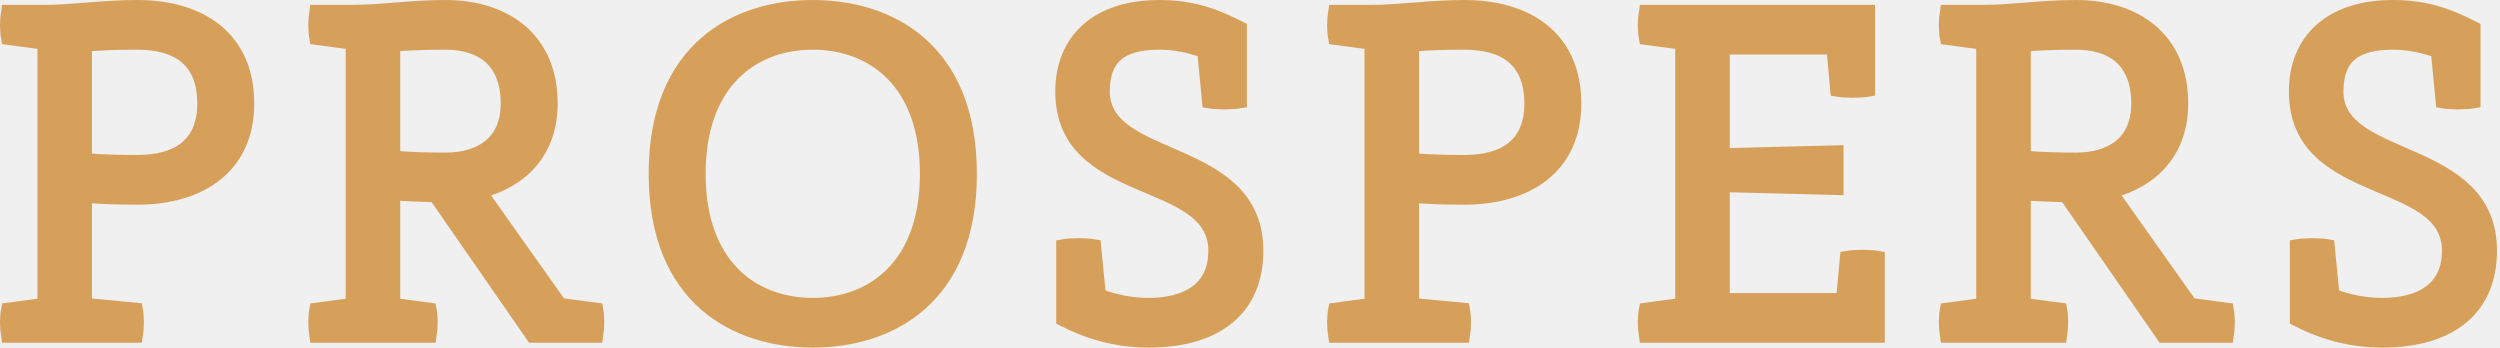
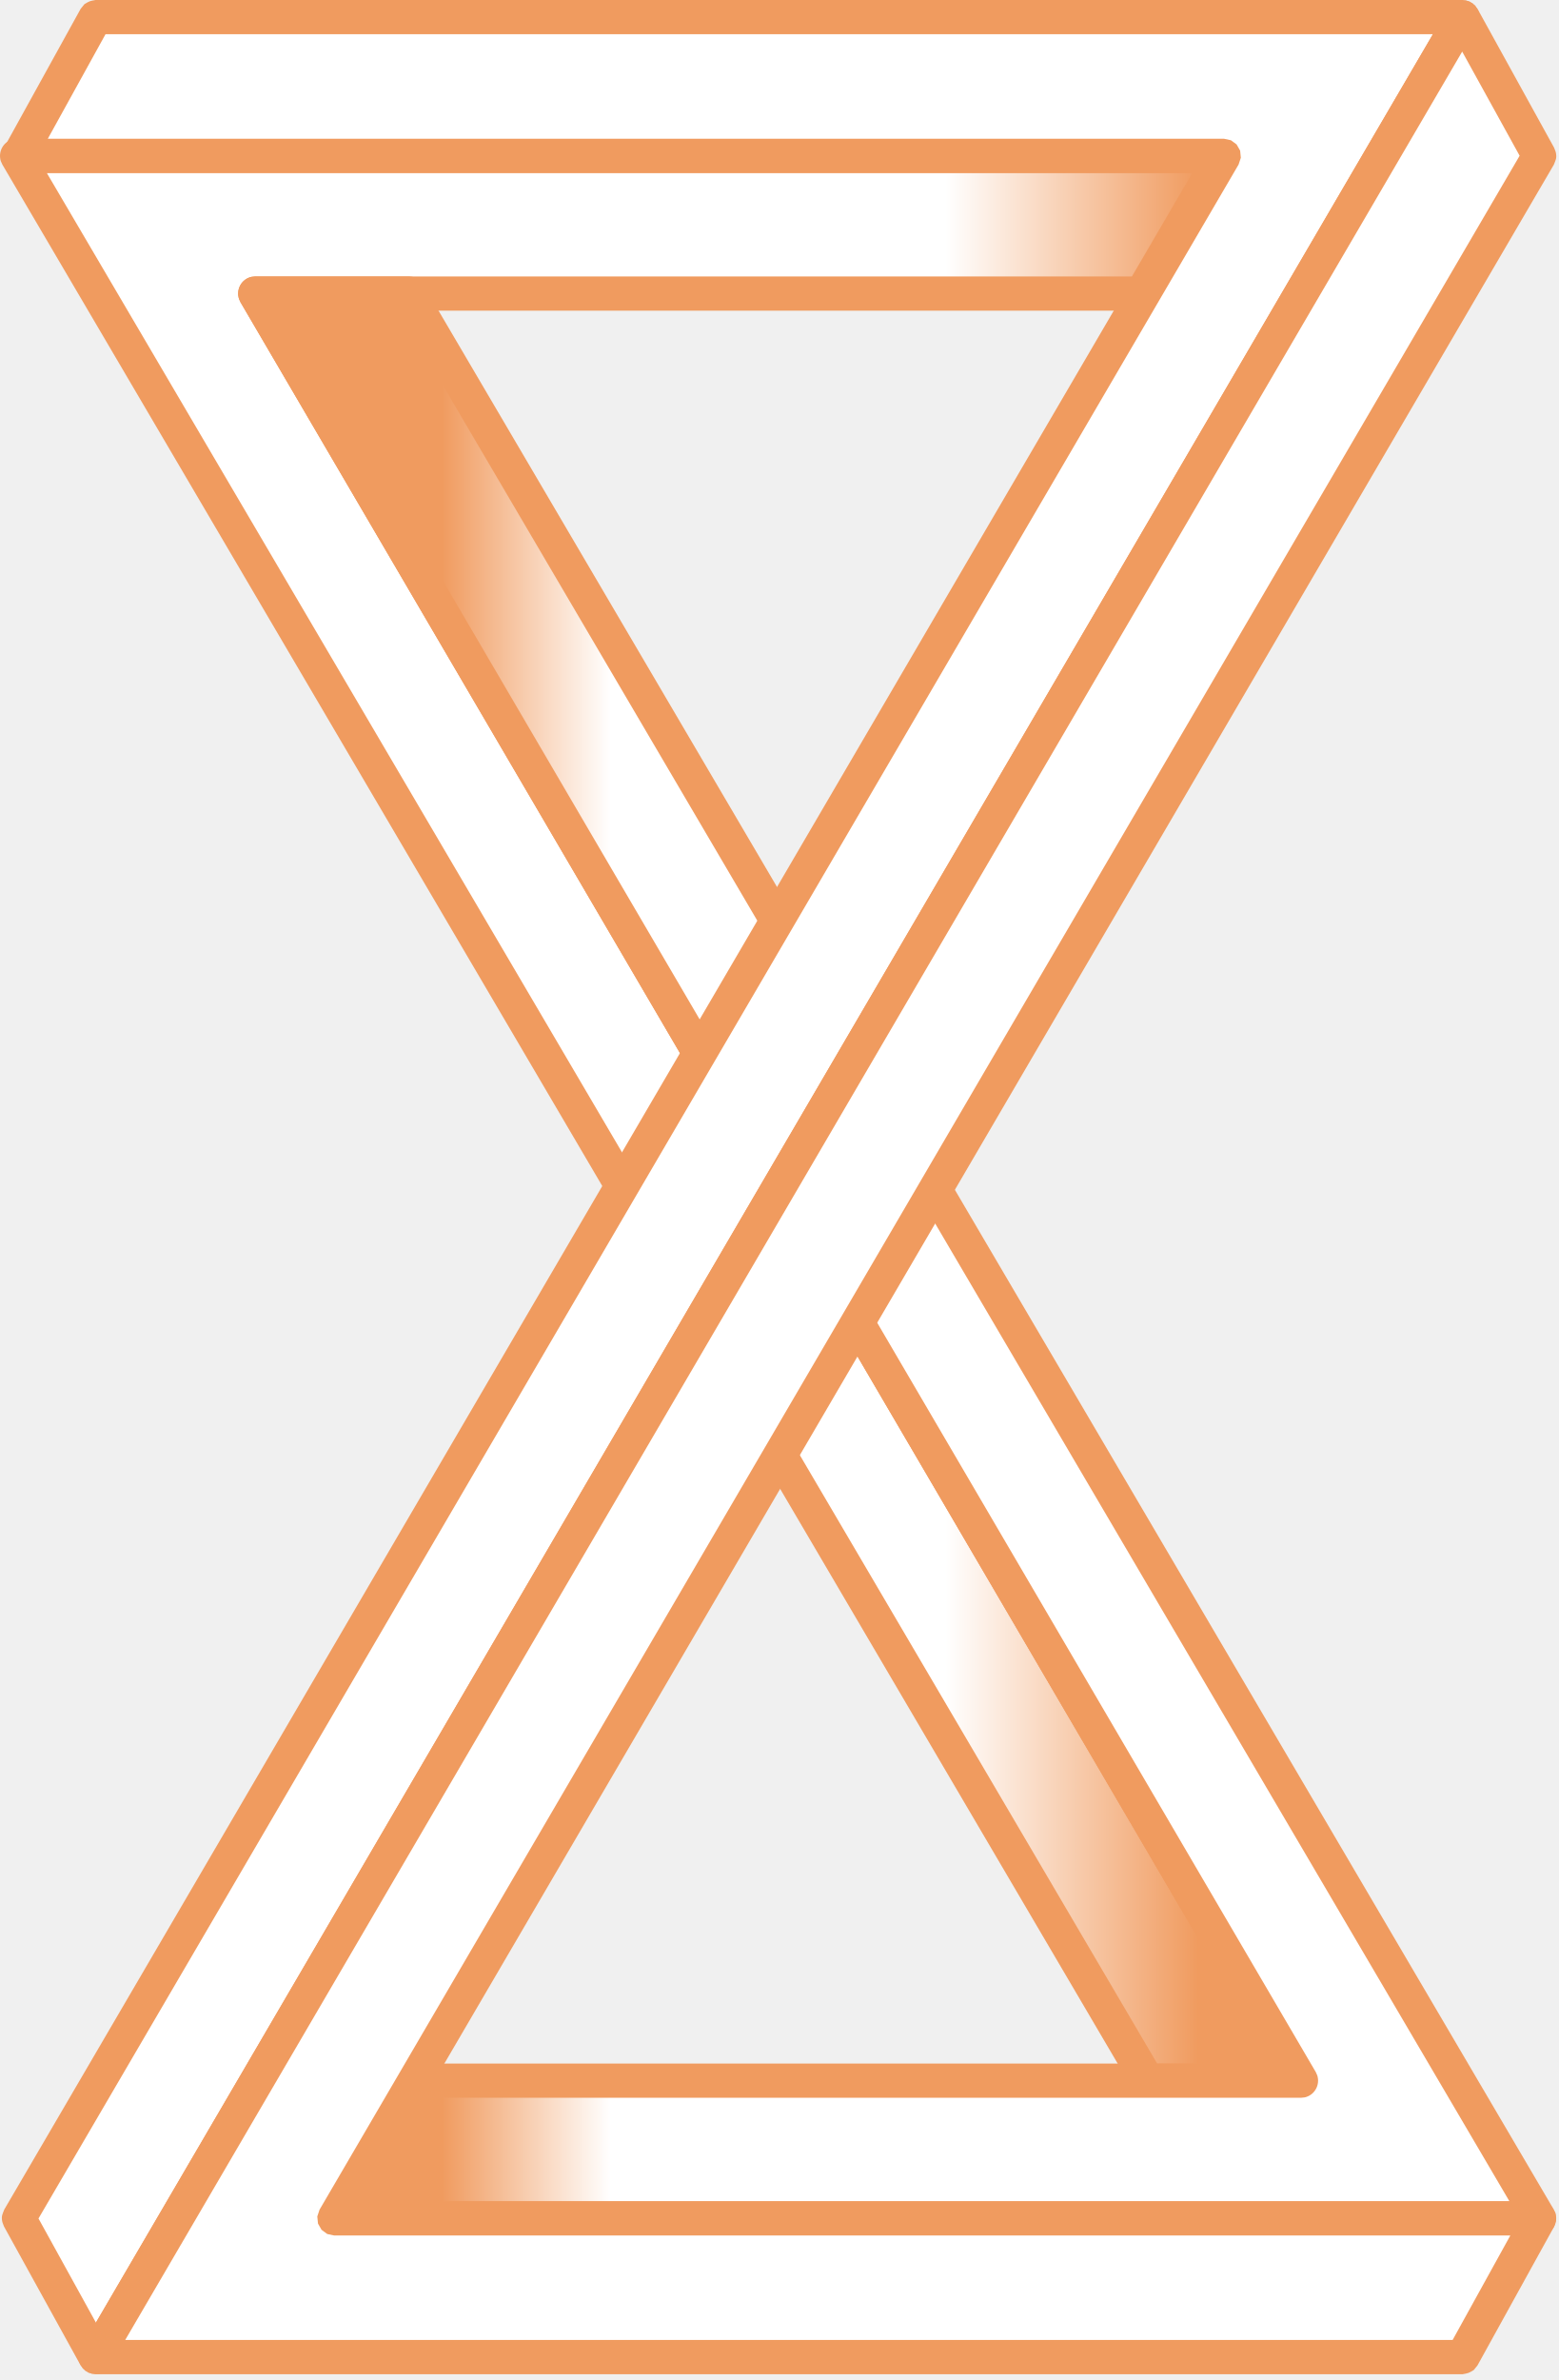
- <svg xmlns="http://www.w3.org/2000/svg" width="374px" height="52px" viewBox="0 0 374 52" version="1.1">
-   <defs />
-   <g id="Page-1" stroke="none" stroke-width="1" fill="none" fill-rule="evenodd">
-     <path d="M20.511,29.623 C30.076,29.623 37.033,24.913 37.033,15.493 C37.033,5.71 30.076,1 20.511,1 C15.366,1 11.018,1.725 6.598,1.725 L1.163,1.725 C0.946,3.101 0.946,4.551 1.163,5.71 L6.598,6.435 L6.598,45.565 L1.163,46.29 C0.946,47.449 0.946,48.899 1.163,50.275 L20.366,50.275 C20.583,48.899 20.583,47.449 20.366,46.29 L12.757,45.565 L12.757,29.333 C15.221,29.551 17.757,29.623 20.511,29.623 L20.511,29.623 Z M12.757,6.725 C15.221,6.507 17.757,6.435 20.511,6.435 C26.525,6.435 30.511,8.971 30.511,15.493 C30.511,21.652 26.525,24.188 20.511,24.188 C17.757,24.188 15.221,24.116 12.757,23.899 L12.757,6.725 Z M83.804,45.565 L71.847,28.681 C78.079,27.087 82.427,22.667 82.427,15.493 C82.427,5.71 75.471,1 66.63,1 C61.485,1 57.137,1.725 52.717,1.725 L47.282,1.725 C47.065,3.101 47.065,4.551 47.282,5.71 L52.717,6.435 L52.717,45.565 L47.282,46.29 C47.065,47.449 47.065,48.899 47.282,50.275 L64.311,50.275 C64.529,48.899 64.529,47.449 64.311,46.29 L58.876,45.565 L58.876,28.971 C60.833,29.116 62.934,29.188 65.108,29.261 L79.674,50.275 L89.239,50.275 C89.456,48.899 89.456,47.449 89.239,46.29 L83.804,45.565 Z M58.876,6.725 C61.34,6.507 63.876,6.435 66.63,6.435 C71.92,6.435 75.905,8.971 75.905,15.493 C75.905,21.29 71.92,23.826 66.63,23.826 C63.876,23.826 61.34,23.754 58.876,23.536 L58.876,6.725 Z M121.59,1 C110.14,1 98.039,7.232 98.039,26 C98.039,44.768 110.14,51 121.59,51 C133.039,51 145.14,44.768 145.14,26 C145.14,7.232 133.039,1 121.59,1 L121.59,1 Z M121.59,45.565 C112.677,45.565 104.561,39.768 104.561,26 C104.561,12.232 112.677,6.435 121.59,6.435 C130.503,6.435 138.619,12.232 138.619,26 C138.619,39.768 130.503,45.565 121.59,45.565 L121.59,45.565 Z M165.028,13.681 C165.028,8.609 167.709,6.435 173.434,6.435 C175.825,6.435 178.071,6.942 180.1,7.667 L180.825,15.203 C182.057,15.42 184.303,15.42 185.535,15.203 L185.535,4.188 C182.129,2.449 178.651,1 173.434,1 C163.941,1 158.868,6.145 158.868,13.681 C158.868,29.986 181.767,25.855 181.767,37.522 C181.767,43.391 177.274,45.565 171.839,45.565 C169.303,45.565 166.767,45.058 164.448,44.188 L163.723,36.797 C162.492,36.58 160.245,36.58 159.013,36.797 L159.013,47.812 C162.419,49.551 166.622,51 171.839,51 C182.274,51 187.999,46 187.999,37.522 C187.999,21.362 165.028,24.768 165.028,13.681 L165.028,13.681 Z M219.045,29.623 C228.611,29.623 235.567,24.913 235.567,15.493 C235.567,5.71 228.611,1 219.045,1 C213.901,1 209.553,1.725 205.132,1.725 L199.698,1.725 C199.48,3.101 199.48,4.551 199.698,5.71 L205.132,6.435 L205.132,45.565 L199.698,46.29 C199.48,47.449 199.48,48.899 199.698,50.275 L218.901,50.275 C219.118,48.899 219.118,47.449 218.901,46.29 L211.292,45.565 L211.292,29.333 C213.756,29.551 216.292,29.623 219.045,29.623 L219.045,29.623 Z M211.292,6.725 C213.756,6.507 216.292,6.435 219.045,6.435 C225.06,6.435 229.045,8.971 229.045,15.493 C229.045,21.652 225.06,24.188 219.045,24.188 C216.292,24.188 213.756,24.116 211.292,23.899 L211.292,6.725 Z M275.672,44.841 L257.773,44.841 L257.773,27.739 L274.802,28.174 L274.802,22.739 L257.773,23.174 L257.773,7.159 L274.223,7.159 L274.802,13.464 C276.034,13.681 278.281,13.681 279.512,13.464 L279.512,1.725 L246.179,1.725 C245.962,3.101 245.962,4.551 246.179,5.71 L251.614,6.435 L251.614,45.565 L246.179,46.29 C245.962,47.449 245.962,48.899 246.179,50.275 L280.962,50.275 L280.962,38.536 C279.73,38.319 277.483,38.319 276.252,38.536 L275.672,44.841 Z M327.733,45.565 L315.777,28.681 C322.008,27.087 326.356,22.667 326.356,15.493 C326.356,5.71 319.4,1 310.559,1 C305.414,1 301.066,1.725 296.646,1.725 L291.211,1.725 C290.994,3.101 290.994,4.551 291.211,5.71 L296.646,6.435 L296.646,45.565 L291.211,46.29 C290.994,47.449 290.994,48.899 291.211,50.275 L308.24,50.275 C308.458,48.899 308.458,47.449 308.24,46.29 L302.806,45.565 L302.806,28.971 C304.762,29.116 306.864,29.188 309.037,29.261 L323.603,50.275 L333.168,50.275 C333.385,48.899 333.385,47.449 333.168,46.29 L327.733,45.565 Z M302.806,6.725 C305.269,6.507 307.806,6.435 310.559,6.435 C315.849,6.435 319.835,8.971 319.835,15.493 C319.835,21.29 315.849,23.826 310.559,23.826 C307.806,23.826 305.269,23.754 302.806,23.536 L302.806,6.725 Z M349.577,13.681 C349.577,8.609 352.258,6.435 357.983,6.435 C360.374,6.435 362.62,6.942 364.649,7.667 L365.374,15.203 C366.606,15.42 368.852,15.42 370.084,15.203 L370.084,4.188 C366.678,2.449 363.2,1 357.983,1 C348.49,1 343.417,6.145 343.417,13.681 C343.417,29.986 366.316,25.855 366.316,37.522 C366.316,43.391 361.823,45.565 356.388,45.565 C353.852,45.565 351.316,45.058 348.997,44.188 L348.273,36.797 C347.041,36.58 344.794,36.58 343.562,36.797 L343.562,47.812 C346.968,49.551 351.171,51 356.388,51 C366.823,51 372.548,46 372.548,37.522 C372.548,21.362 349.577,24.768 349.577,13.681 L349.577,13.681 Z" id="PROSPERS-Copy" stroke="#D7A05A" stroke-width="2" fill="#D7A05A" />
+ <svg xmlns="http://www.w3.org/2000/svg" width="74px" height="113px" viewBox="0 0 74 113" version="1.1">
+   <defs>
+     <linearGradient x1="92.371%" y1="3.881%" x2="72.512%" y2="3.881%" id="linearGradient-1">
+       <stop stop-color="#F09B5F" offset="0%" />
+       <stop stop-color="#FFFFFF" offset="100%" />
+     </linearGradient>
+     <linearGradient x1="14.249%" y1="96.412%" x2="27.488%" y2="96.412%" id="linearGradient-2">
+       <stop stop-color="#F09B5F" offset="0%" />
+       <stop stop-color="#FFFFFF" offset="100%" />
+     </linearGradient>
+   </defs>
+   <g id="Identity" stroke="none" stroke-width="1" fill="none" fill-rule="evenodd">
+     <g id="logomark" transform="translate(-225, -544)">
+       <g id="logo" transform="translate(225, 544)">
+         <path d="M0.807,7.4 L54.494,98.788 L61.789,98.788 L12.117,13.938 L54.218,13.938 L58.035,7.4 L0.807,7.4 L0.807,7.4 Z" id="Fill-1" fill="url(#linearGradient-1)" />
+         <path d="M54.955,97.975 L60.376,97.975 L11.421,14.35 C11.359,14.213 11.331,14.181 11.314,14.029 C11.308,13.972 11.308,13.915 11.313,13.858 C11.336,13.629 11.456,13.417 11.64,13.282 C11.686,13.248 11.735,13.219 11.787,13.196 C11.926,13.134 11.968,13.141 12.117,13.125 L53.756,13.125 L56.624,8.212 L2.223,8.212 C19.8,38.133 37.377,68.054 54.955,97.975 L54.955,97.975 Z M54.494,99.6 C54.439,99.594 54.382,99.594 54.328,99.583 C54.163,99.548 54.012,99.461 53.899,99.336 C53.861,99.295 53.832,99.246 53.799,99.201 L0.112,7.813 C0.05,7.676 0.022,7.643 0.005,7.491 C-0.001,7.435 -0.002,7.377 0.004,7.321 C0.026,7.092 0.146,6.879 0.331,6.744 C0.376,6.71 0.426,6.681 0.477,6.658 C0.616,6.595 0.659,6.603 0.807,6.587 L58.035,6.587 C58.183,6.603 58.225,6.595 58.364,6.658 C58.572,6.751 58.734,6.933 58.804,7.152 C58.821,7.206 58.832,7.262 58.838,7.319 C58.844,7.376 58.843,7.433 58.837,7.489 C58.82,7.641 58.793,7.674 58.731,7.811 L54.914,14.35 C54.881,14.395 54.852,14.444 54.814,14.485 C54.701,14.611 54.549,14.698 54.384,14.733 C54.33,14.745 54.273,14.745 54.218,14.751 L13.529,14.751 L62.484,98.375 L62.555,98.53 C62.587,98.677 62.607,98.715 62.592,98.868 C62.587,98.924 62.575,98.98 62.558,99.035 C62.489,99.253 62.327,99.436 62.119,99.529 C61.98,99.592 61.938,99.584 61.789,99.6 L54.494,99.6 L54.494,99.6 Z" id="Fill-3" fill="#F09B5F" />
+         <path d="M73.098,105.326 L19.412,13.938 L12.117,13.938 L61.789,98.788 L19.688,98.788 L15.871,105.326 L73.098,105.326 L73.098,105.326 Z" id="Fill-4" fill="url(#linearGradient-2)" />
+         <path d="M17.282,104.513 L71.683,104.513 L18.951,14.751 L13.529,14.751 L62.484,98.375 C62.546,98.512 62.574,98.545 62.591,98.697 C62.598,98.753 62.598,98.811 62.592,98.868 C62.57,99.096 62.449,99.308 62.265,99.444 C62.22,99.477 62.17,99.506 62.119,99.529 C61.98,99.592 61.938,99.584 61.789,99.6 L20.15,99.6 C19.194,101.238 18.238,102.876 17.282,104.513 L17.282,104.513 Z M15.871,106.139 C15.722,106.123 15.68,106.13 15.541,106.068 C15.333,105.974 15.171,105.792 15.102,105.573 C15.085,105.519 15.073,105.463 15.067,105.407 C15.062,105.35 15.062,105.293 15.068,105.236 C15.085,105.084 15.113,105.051 15.175,104.914 L18.992,98.376 C19.025,98.331 19.053,98.282 19.091,98.24 C19.205,98.115 19.356,98.027 19.521,97.992 C19.576,97.981 19.632,97.981 19.688,97.975 L60.376,97.975 L11.421,14.35 L11.351,14.195 C11.319,14.048 11.298,14.01 11.313,13.858 C11.336,13.629 11.456,13.417 11.64,13.282 C11.686,13.248 11.735,13.219 11.787,13.196 C11.926,13.134 11.968,13.141 12.117,13.125 L19.412,13.125 C19.467,13.131 19.523,13.131 19.578,13.143 C19.742,13.178 19.894,13.264 20.007,13.389 C20.045,13.431 20.073,13.479 20.106,13.524 L73.793,104.912 C73.855,105.049 73.883,105.082 73.9,105.234 C73.926,105.463 73.852,105.696 73.7,105.867 C73.663,105.91 73.62,105.948 73.575,105.982 C73.529,106.015 73.48,106.044 73.428,106.068 C73.289,106.13 73.247,106.123 73.098,106.139 L15.871,106.139 L15.871,106.139 Z" id="Fill-7" fill="#F09B5F" />
+         <path d="M0.898,7.4 L4.536,0.813 L69.462,0.813 L4.536,111.913 L0.898,105.32 L58.126,7.4 L0.898,7.4 L0.898,7.4 Z" id="Fill-8" fill="#FFFFFF" />
+         <path d="M4.695,112.71 L4.358,112.705 L4.052,112.563 L3.83,112.307 L0.192,105.715 C0.162,105.627 0.116,105.542 0.101,105.45 C0.061,105.198 0.117,105.136 0.202,104.908 L56.714,8.212 L0.898,8.212 L0.572,8.143 L0.302,7.947 L0.133,7.658 L0.094,7.325 L0.193,7.005 L3.831,0.418 L4.011,0.196 C4.255,0.051 4.258,0.05 4.536,0 L69.462,0 L69.792,0.071 L70.064,0.271 L70.232,0.565 L70.265,0.903 L70.158,1.225 L5.232,112.325 L5.004,112.575 C4.901,112.62 4.798,112.665 4.695,112.71 L4.695,112.71 Z M4.556,110.276 L68.051,1.625 L5.011,1.625 L2.271,6.587 L58.126,6.587 L58.455,6.658 L58.727,6.858 L58.895,7.152 L58.928,7.49 L58.821,7.812 L1.828,105.332 C2.738,106.98 3.647,108.628 4.556,110.276 L4.556,110.276 Z" id="Fill-9" fill="#F09B5F" />
+         <path d="M73.098,105.326 L69.46,111.913 L4.534,111.913 L69.46,0.813 L73.098,7.405 L15.871,105.326 L73.098,105.326 L73.098,105.326 Z" id="Fill-10" fill="#FFFFFF" />
+         <path d="M4.534,112.726 L4.204,112.655 L3.932,112.455 L3.765,112.16 L3.732,111.823 L3.838,111.501 L68.764,0.401 L68.992,0.151 L69.301,0.016 L69.638,0.02 L69.944,0.162 L70.166,0.418 L73.804,7.011 C73.834,7.099 73.88,7.183 73.895,7.275 C73.936,7.527 73.879,7.589 73.794,7.817 L17.282,104.513 L73.098,104.513 L73.424,104.582 L73.695,104.778 L73.864,105.067 L73.902,105.4 L73.804,105.721 L70.166,112.308 L69.986,112.53 C69.742,112.674 69.739,112.675 69.46,112.726 L4.534,112.726 L4.534,112.726 Z M5.946,111.1 L68.985,111.1 L71.726,106.139 L15.871,106.139 L15.541,106.068 L15.269,105.868 L15.102,105.573 L15.068,105.236 L15.175,104.914 L72.168,7.394 L69.44,2.45 C48.275,38.667 27.11,74.883 5.946,111.1 L5.946,111.1 Z" id="Fill-11" fill="#F09B5F" />
+       </g>
+     </g>
  </g>
</svg>
